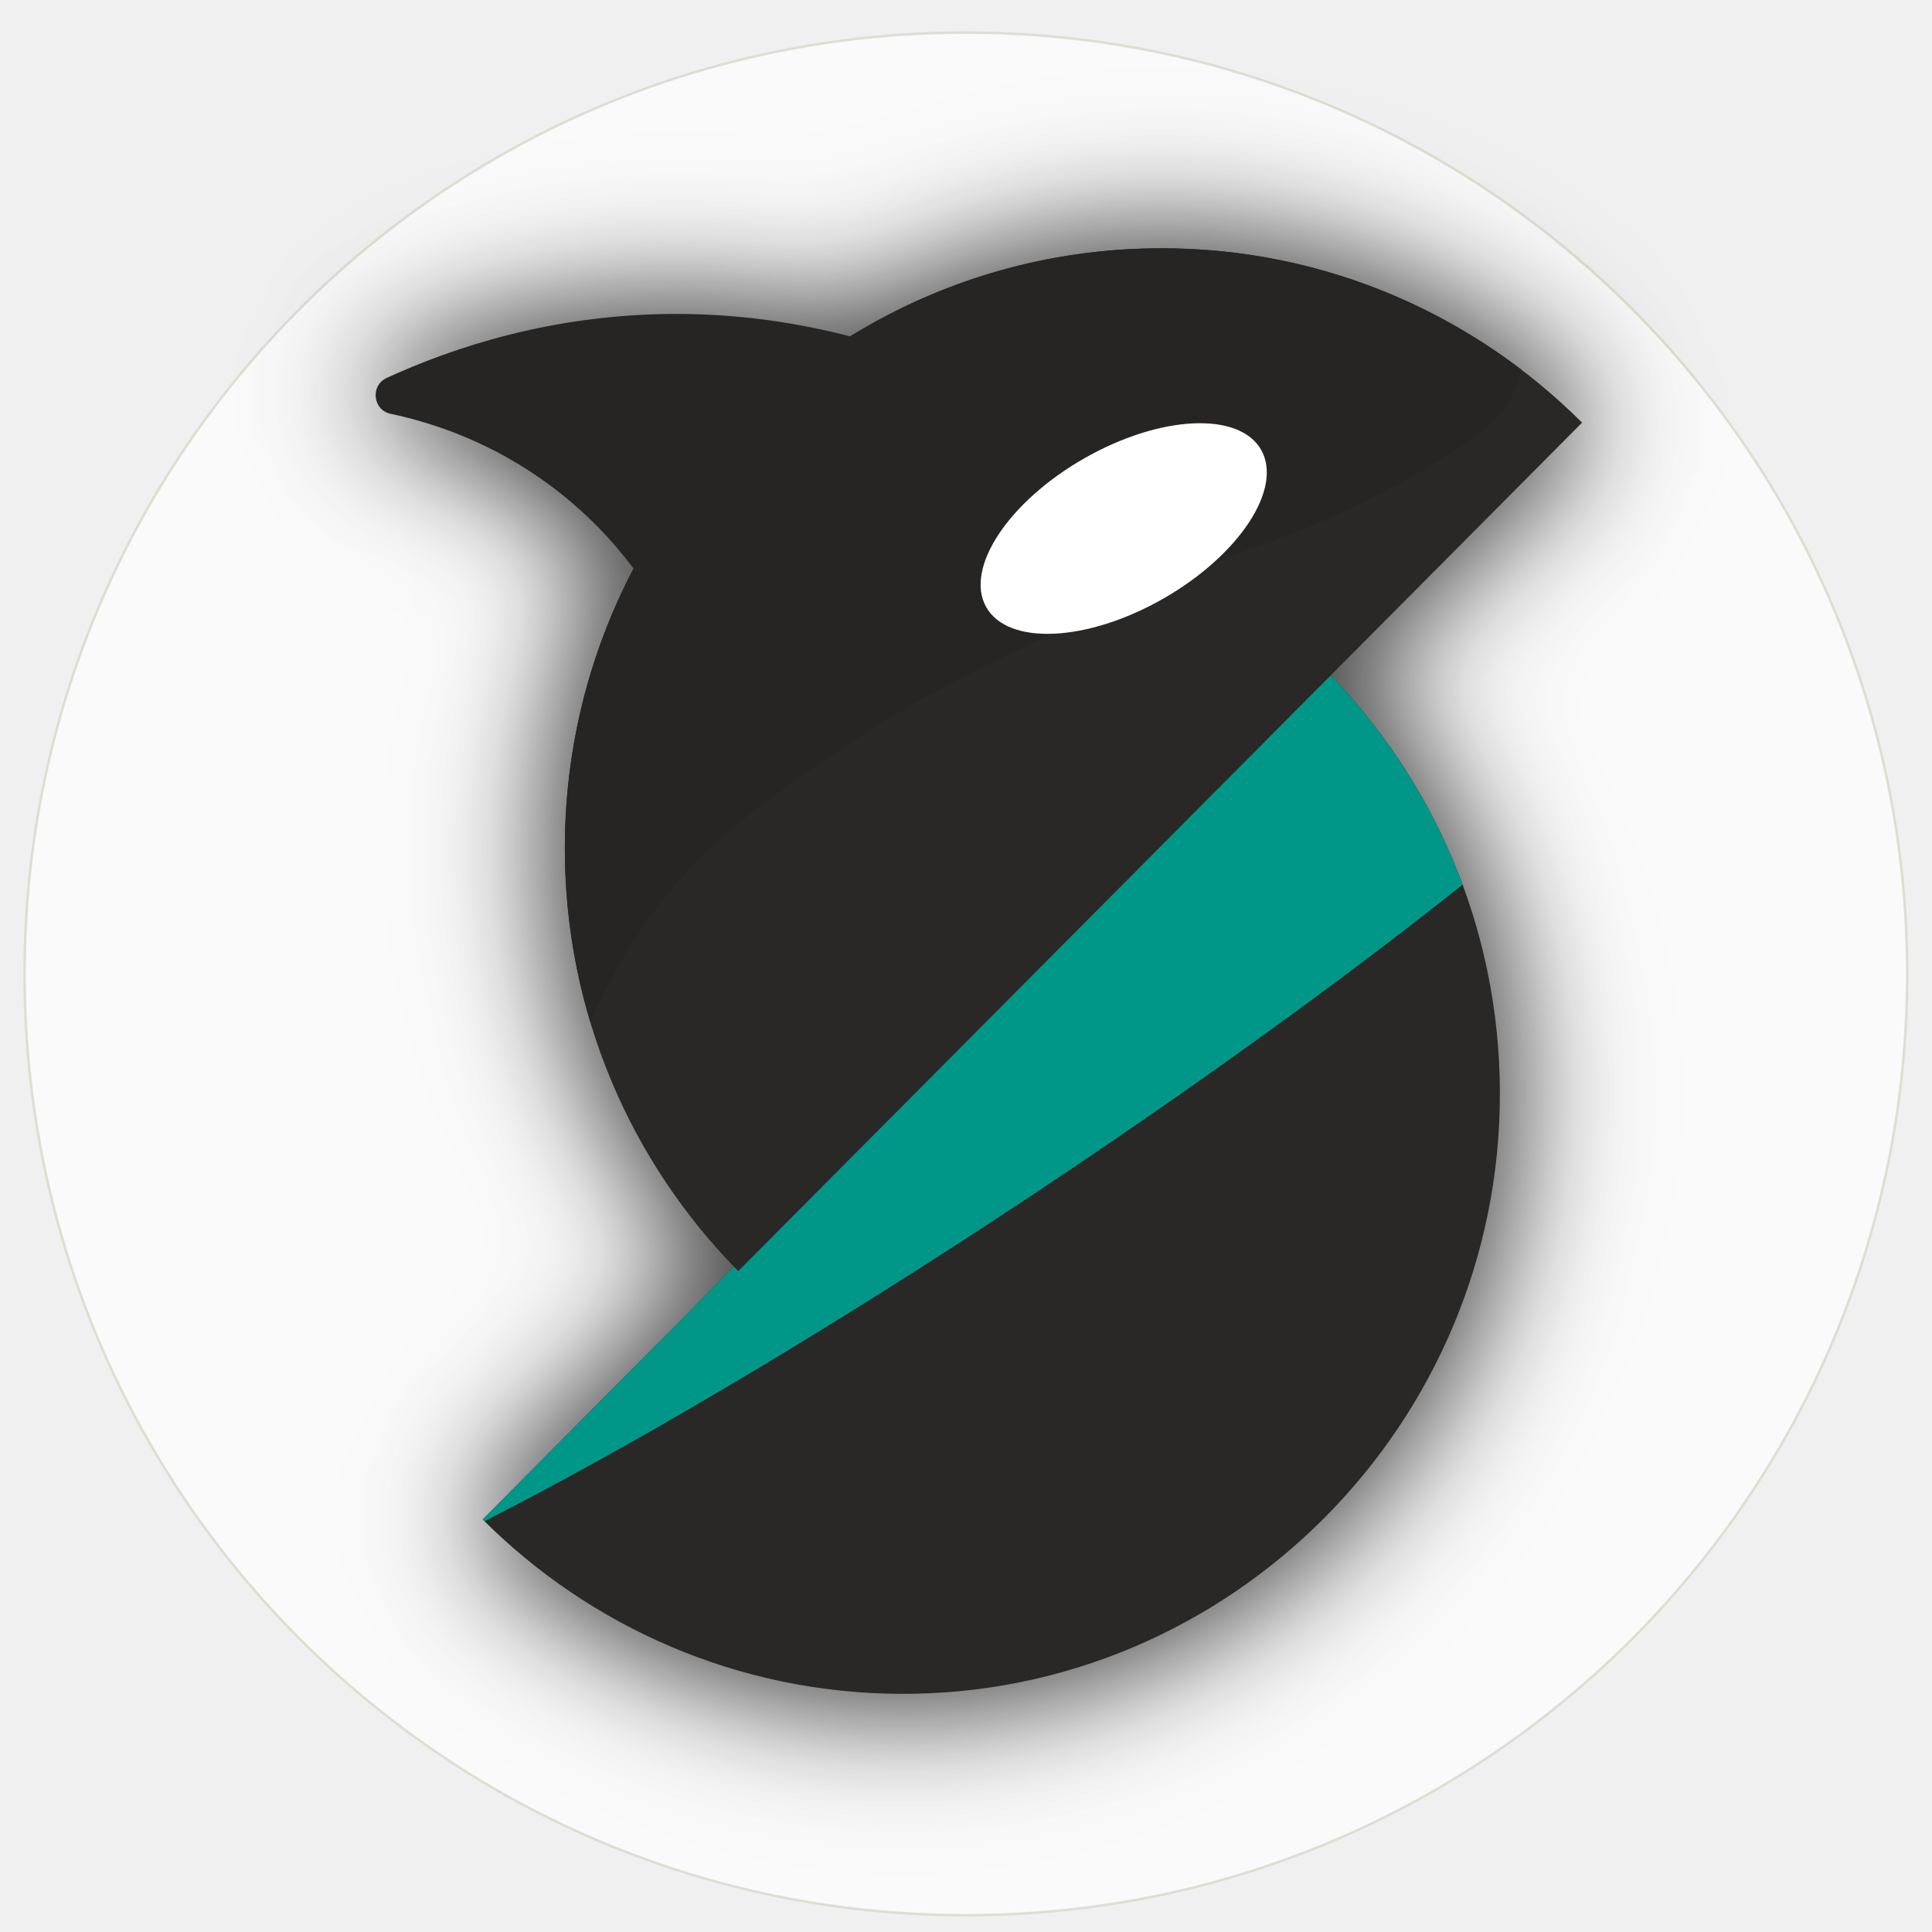
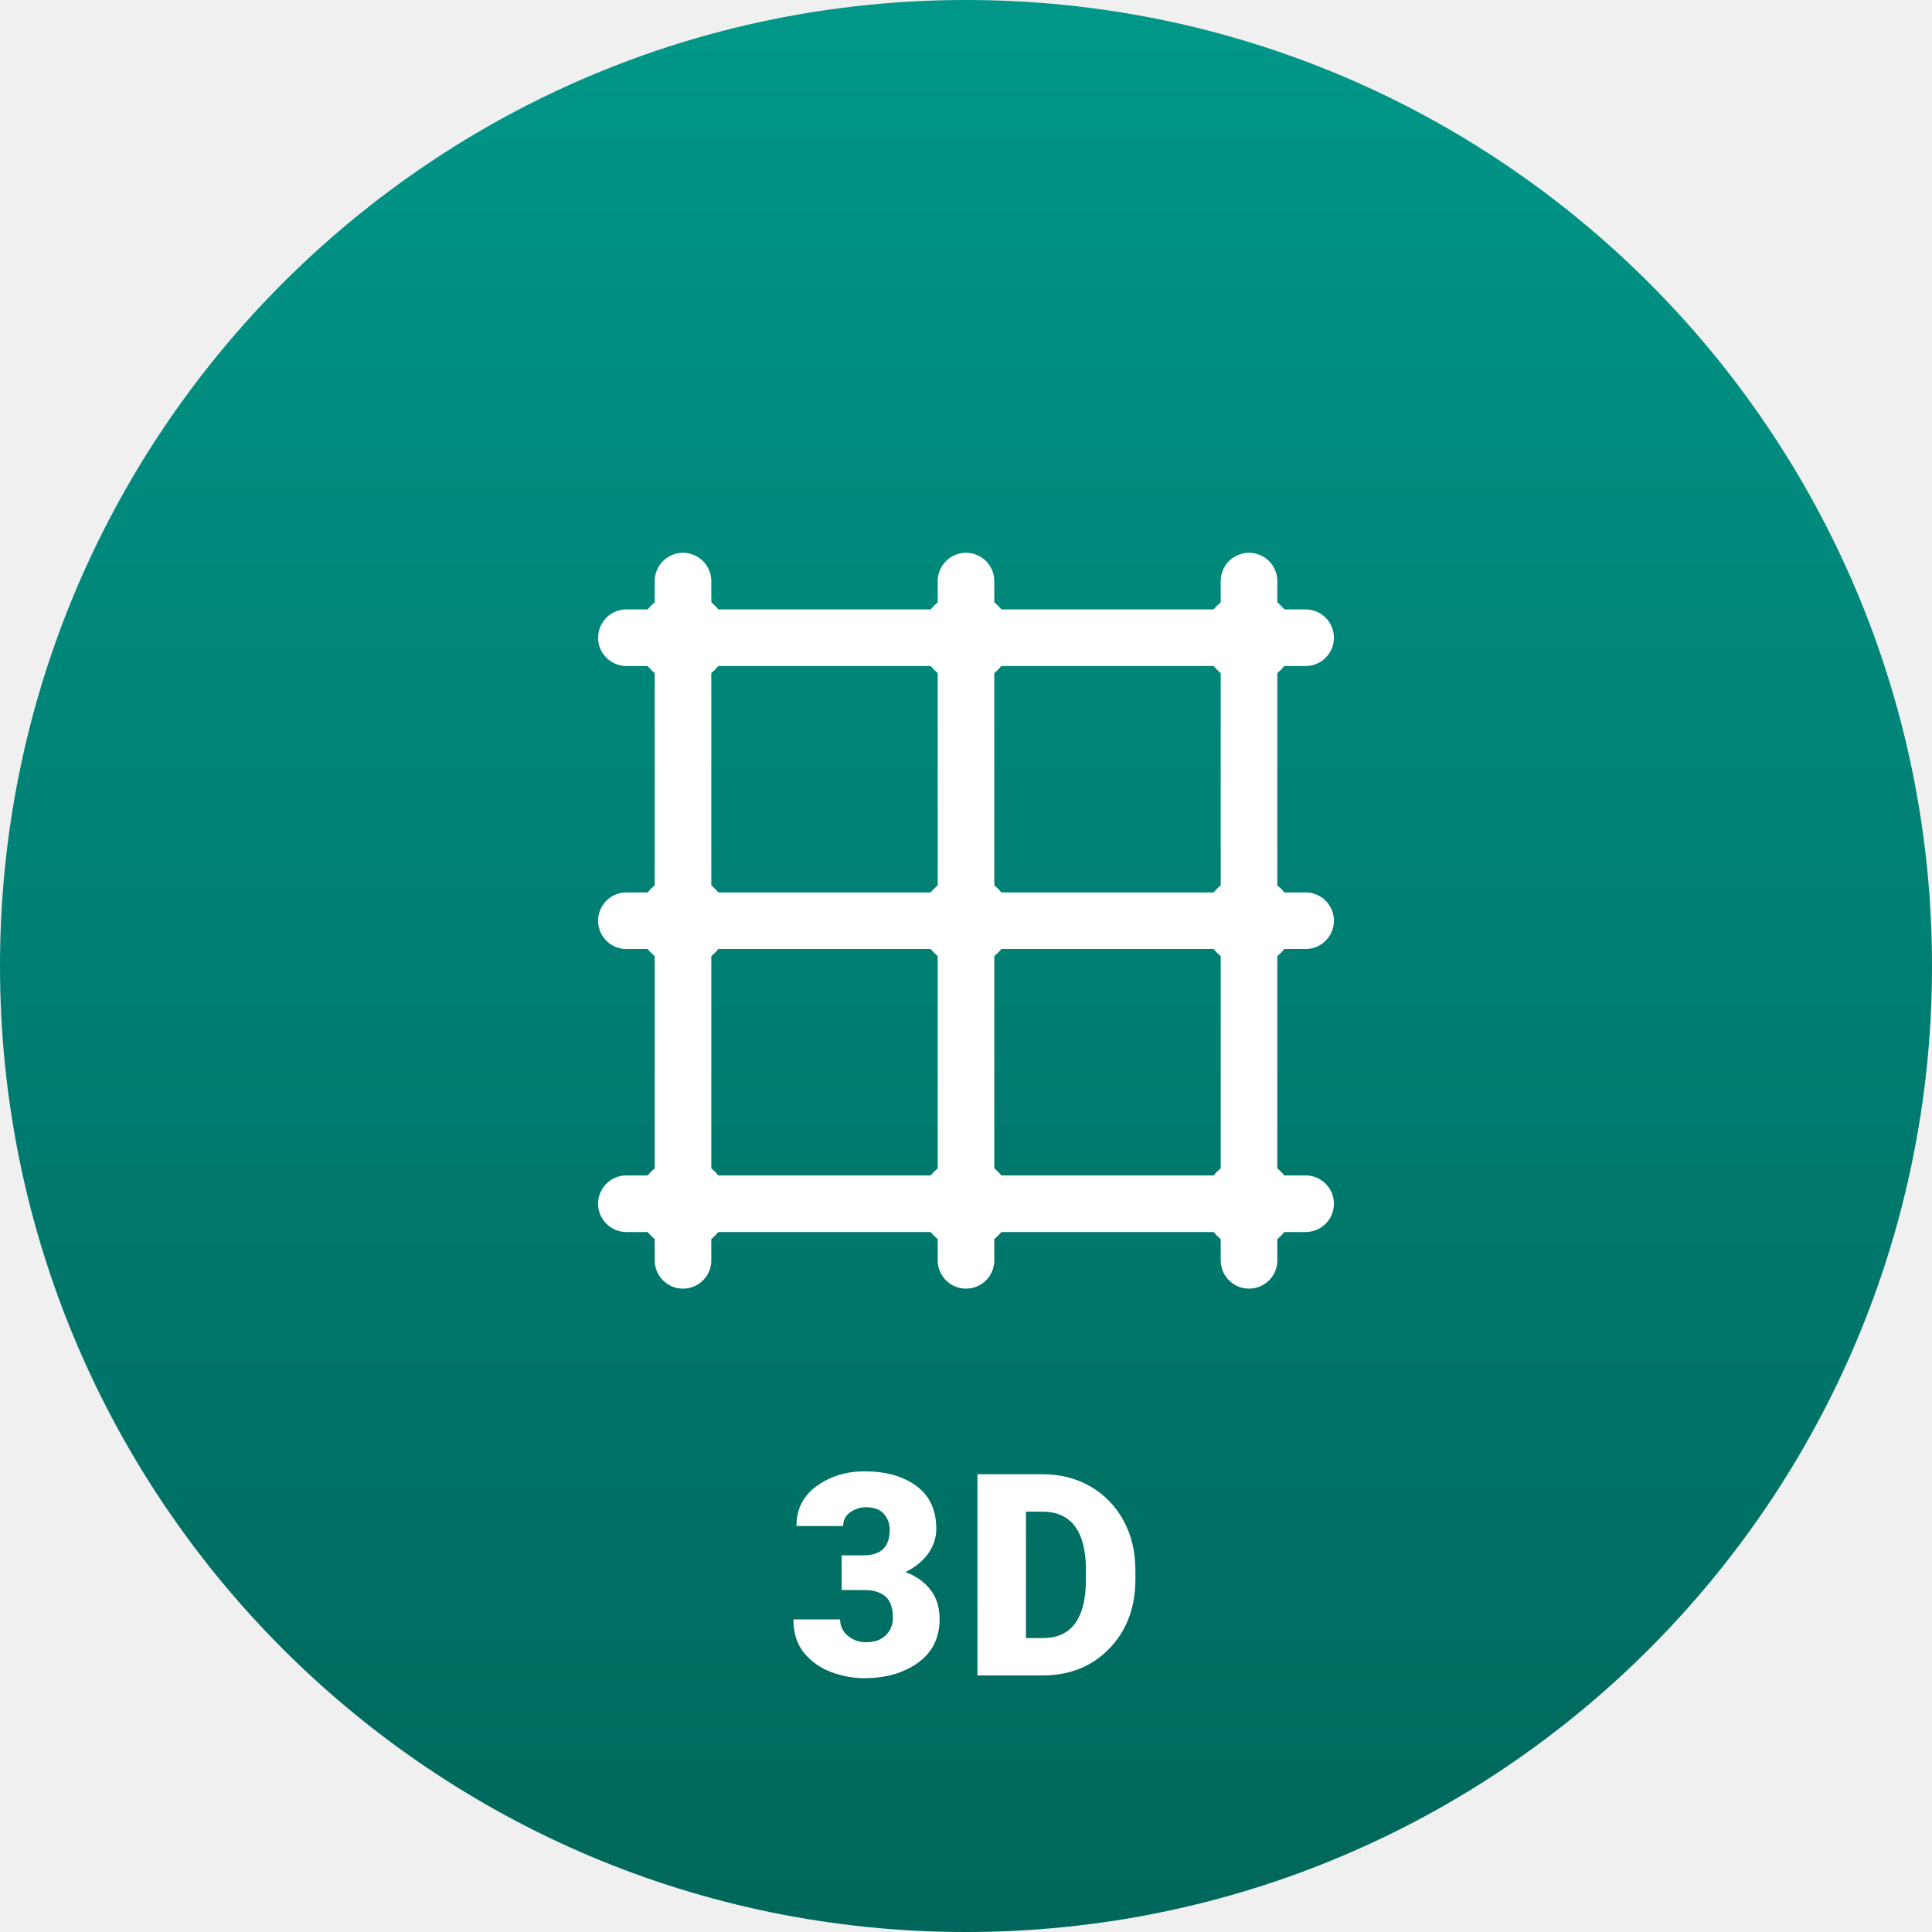
- <svg xmlns="http://www.w3.org/2000/svg" xmlns:xlink="http://www.w3.org/1999/xlink" version="1.1" id="svg2" width="1024" height="1024" viewBox="0 0 1280 1280">
-   <defs id="defs6">
-     <linearGradient id="linearGradient4731">
-       <stop style="stop-color:#000000;stop-opacity:1;" offset="0" id="stop4727" />
-       <stop style="stop-color:#000000;stop-opacity:0;" offset="1" id="stop4729" />
+ <svg xmlns="http://www.w3.org/2000/svg" width="1024" height="1024" viewBox="0 0 1024 1024">
+   <defs>
+     <linearGradient id="bg" x1="0" y1="0" x2="0" y2="1">
+       <stop offset="0" stop-color="#009789" />
+       <stop offset="1" stop-color="#00665B" />
    </linearGradient>
-     <linearGradient id="linearGradient3247">
-       <stop style="stop-color:#9c1a1a;stop-opacity:1;" offset="0" id="stop3245" />
-     </linearGradient>
-     <linearGradient id="linearGradient3241">
-       <stop style="stop-color:#f9f9f9;stop-opacity:0.7;" offset="0" id="stop3239" />
-     </linearGradient>
-     <clipPath clipPathUnits="userSpaceOnUse" id="clipPath16">
-       <path d="M 0,792 H 612 V 0 H 0 Z" id="path14" />
-     </clipPath>
-     <radialGradient xlink:href="#linearGradient4731" id="radialGradient4733" cx="306.272" cy="387.852" fx="306.272" fy="387.852" r="299.729" gradientTransform="matrix(1,0,0,1.198245,0,-76.88981)" gradientUnits="userSpaceOnUse" />
-     <filter style="color-interpolation-filters:sRGB;" id="filter5943" x="-0.241" y="-0.197" width="1.483" height="1.394">
-       <feFlood flood-opacity="0.498" flood-color="rgb(0,0,0)" result="flood" id="feFlood5933" />
-       <feComposite in="flood" in2="SourceGraphic" operator="in" result="composite1" id="feComposite5935" />
-       <feGaussianBlur in="composite1" stdDeviation="30.53" result="blur" id="feGaussianBlur5937" />
-       <feOffset dx="0" dy="0" result="offset" id="feOffset5939" />
-       <feComposite in="SourceGraphic" in2="offset" operator="over" result="fbSourceGraphic" id="feComposite5941" />
-       <feColorMatrix result="fbSourceGraphicAlpha" in="fbSourceGraphic" values="0 0 0 -1 0 0 0 0 -1 0 0 0 0 -1 0 0 0 0 1 0" id="feColorMatrix5945" />
-       <feFlood id="feFlood5947" flood-opacity="0.498" flood-color="rgb(0,0,0)" result="flood" in="fbSourceGraphic" />
-       <feComposite in2="fbSourceGraphic" id="feComposite5949" in="flood" operator="in" result="composite1" />
-       <feGaussianBlur id="feGaussianBlur5951" in="composite1" stdDeviation="30.53" result="blur" />
-       <feOffset id="feOffset5953" dx="0" dy="0" result="offset" />
-       <feComposite in2="offset" id="feComposite5955" in="fbSourceGraphic" operator="over" result="composite2" />
-     </filter>
  </defs>
-   <g id="layer1" transform="matrix(0.9989575,0,0,0.9979921,-0.933722,0.06231743)" style="display:inline;fill:none">
-     <ellipse style="fill:#fafafa;fill-opacity:1;fill-rule:evenodd;stroke:#d7d4c3;stroke-width:1.657;stroke-opacity:0.718" id="path713" cx="641.534" cy="646.471" rx="624.273" ry="624.877" />
+   <circle cx="512" cy="512" r="512" fill="url(#bg)" />
+   <g transform="translate(512 488)" stroke="#FFFFFF" stroke-width="30" stroke-linecap="round" fill="none">
+     <line x1="-150" y1="-180" x2="-150" y2="180" />
+     <line x1="0" y1="-180" x2="0" y2="180" />
+     <line x1="150" y1="-180" x2="150" y2="180" />
+     <line x1="-180" y1="-150" x2="180" y2="-150" />
+     <line x1="-180" y1="0" x2="180" y2="0" />
+     <line x1="-180" y1="150" x2="180" y2="150" />
  </g>
-   <g id="g8" transform="matrix(1.333333,0,0,-1.333333,0,1056)" style="display:inline">
-     <g id="g10" transform="translate(180.1153,-78.36576)" style="filter:url(#filter5943)">
-       <g id="g3273" transform="translate(-7.954949,-26.51651)" style="display:inline;opacity:0.285;mix-blend-mode:overlay;fill-opacity:1;fill:url(#radialGradient4733)">
-         <g id="g3271" clip-path="url(#clipPath16)" style="fill-opacity:1;fill:url(#radialGradient4733)">
-           <g id="g3253" transform="translate(59.7287,115.3517)" style="fill-opacity:1;fill:url(#radialGradient4733)">
-             <path d="m 0,0 c 53.332,-53.285 126.698,-86.317 207.744,-86.646 164.049,-0.664 298.355,134.38 297.699,299.337 -0.324,81.496 -33.176,155.271 -86.17,208.899 z" style="fill:url(#radialGradient4733);fill-opacity:1;fill-rule:nonzero;stroke:none" id="path3251" />
-           </g>
-           <g id="g3257" transform="translate(479.0017,536.9419)" style="fill-opacity:1;fill:url(#radialGradient4733)">
-             <path d="m 0,0 -419.273,-421.59 c 0.298,-0.298 0.606,-0.587 0.906,-0.884 146.894,74.925 348.023,206.579 486.003,316.297 C 52.756,-65.97 29.506,-29.859 0,0" style="fill:url(#radialGradient4733);fill-opacity:1;fill-rule:nonzero;stroke:none" id="path3255" />
-           </g>
-           <g id="g3261" transform="translate(397.0372,747)" style="fill-opacity:1;fill:url(#radialGradient4733)">
-             <path d="m 0,0 c -163.742,0 -296.482,-133.473 -296.482,-298.121 0,-81.979 32.915,-156.223 86.172,-210.117 l 419.273,421.59 C 155.364,-33.096 81.529,0 0,0" style="fill:url(#radialGradient4733);fill-opacity:1;fill-rule:nonzero;stroke:none" id="path3259" />
-           </g>
-           <g id="g3265" transform="translate(397.0372,747)" style="fill-opacity:1;fill:url(#radialGradient4733)">
-             <path d="m 0,0 c -56.714,0 -109.702,-16.022 -154.751,-43.796 -24.127,6.312 -54.061,11.37 -88.437,11.157 -59.938,-0.372 -108.713,-16.603 -141.822,-31.784 -8.218,-3.768 -6.898,-15.967 1.941,-17.829 21.801,-4.593 50.498,-14.324 78.883,-35.28 17.931,-13.238 31.574,-27.883 41.856,-41.597 -21.794,-41.504 -34.152,-88.793 -34.152,-138.992 0,-29.952 4.412,-58.865 12.586,-86.137 12.54,27.79 25.699,46.391 29.916,52.184 27.229,37.41 56.015,56.883 98.542,85.651 31.328,21.193 74.856,46.047 199.916,97.449 0,0 39.121,11.017 91.587,42.212 20.912,12.433 36.823,24.17 41.863,42.526 0.355,1.293 0.677,2.57 0.973,3.83 C 129.175,-22.506 67.208,0 0,0" style="fill:url(#radialGradient4733);fill-opacity:1;fill-rule:nonzero;stroke:none" id="path3263" />
-           </g>
-           <g id="g3269" transform="translate(446.5563,646.8041)" style="fill-opacity:1;fill:url(#radialGradient4733)">
-             <path d="m 0,0 c 10.875,-19.229 -10.891,-52.305 -48.616,-73.879 -37.725,-21.573 -77.124,-23.474 -88,-4.245 -10.875,19.229 10.891,52.305 48.617,73.879 C -50.274,17.328 -10.875,19.229 0,0" style="fill:url(#radialGradient4733);fill-opacity:1;fill-rule:nonzero;stroke:none" id="path3267" />
-           </g>
-         </g>
-       </g>
-       <g id="g12" clip-path="url(#clipPath16)">
-         <g id="g18" transform="translate(59.7287,115.3517)">
-           <path d="m 0,0 c 53.332,-53.285 126.698,-86.317 207.744,-86.646 164.049,-0.664 298.355,134.38 297.699,299.337 -0.324,81.496 -33.176,155.271 -86.17,208.899 z" style="fill:#292826;fill-opacity:1;fill-rule:nonzero;stroke:none" id="path20" />
-         </g>
-         <g id="g22" transform="translate(479.0017,536.9419)">
-           <path d="m 0,0 -419.273,-421.59 c 0.298,-0.298 0.606,-0.587 0.906,-0.884 146.894,74.925 348.023,206.579 486.003,316.297 C 52.756,-65.97 29.506,-29.859 0,0" style="fill:#009789;fill-opacity:1;fill-rule:nonzero;stroke:none" id="path24" />
-         </g>
-         <g id="g26" transform="translate(397.0372,747)">
-           <path d="m 0,0 c -163.742,0 -296.482,-133.473 -296.482,-298.121 0,-81.979 32.915,-156.223 86.172,-210.117 l 419.273,421.59 C 155.364,-33.096 81.529,0 0,0" style="fill:#292826;fill-opacity:1;fill-rule:nonzero;stroke:none" id="path28" />
-         </g>
-         <g id="g30" transform="translate(397.0372,747)">
-           <path d="m 0,0 c -56.714,0 -109.702,-16.022 -154.751,-43.796 -24.127,6.312 -54.061,11.37 -88.437,11.157 -59.938,-0.372 -108.713,-16.603 -141.822,-31.784 -8.218,-3.768 -6.898,-15.967 1.941,-17.829 21.801,-4.593 50.498,-14.324 78.883,-35.28 17.931,-13.238 31.574,-27.883 41.856,-41.597 -21.794,-41.504 -34.152,-88.793 -34.152,-138.992 0,-29.952 4.412,-58.865 12.586,-86.137 12.54,27.79 25.699,46.391 29.916,52.184 27.229,37.41 56.015,56.883 98.542,85.651 31.328,21.193 74.856,46.047 199.916,97.449 0,0 39.121,11.017 91.587,42.212 20.912,12.433 36.823,24.17 41.863,42.526 0.355,1.293 0.677,2.57 0.973,3.83 C 129.175,-22.506 67.208,0 0,0" style="fill:#262523;fill-opacity:1;fill-rule:nonzero;stroke:none" id="path32" />
-         </g>
-         <g id="g34" transform="translate(446.5563,646.8041)">
-           <path d="m 0,0 c 10.875,-19.229 -10.891,-52.305 -48.616,-73.879 -37.725,-21.573 -77.124,-23.474 -88,-4.245 -10.875,19.229 10.891,52.305 48.617,73.879 C -50.274,17.328 -10.875,19.229 0,0" style="fill:#ffffff;fill-opacity:1;fill-rule:nonzero;stroke:none" id="path36" />
-         </g>
-       </g>
-     </g>
+   <g transform="translate(512 488)" fill="#FFFFFF">
+     <circle cx="-150" cy="-150" r="24" />
+     <circle cx="0" cy="-150" r="24" />
+     <circle cx="150" cy="-150" r="24" />
+     <circle cx="-150" cy="0" r="24" />
+     <circle cx="0" cy="0" r="24" />
+     <circle cx="150" cy="0" r="24" />
+     <circle cx="-150" cy="150" r="24" />
+     <circle cx="0" cy="150" r="24" />
+     <circle cx="150" cy="150" r="24" />
  </g>
+   <text x="512" y="888" text-anchor="middle" font-family="-apple-system, Segoe UI, Roboto, sans-serif" font-weight="800" font-size="150" fill="#FFFFFF" letter-spacing="6">3D</text>
</svg>
